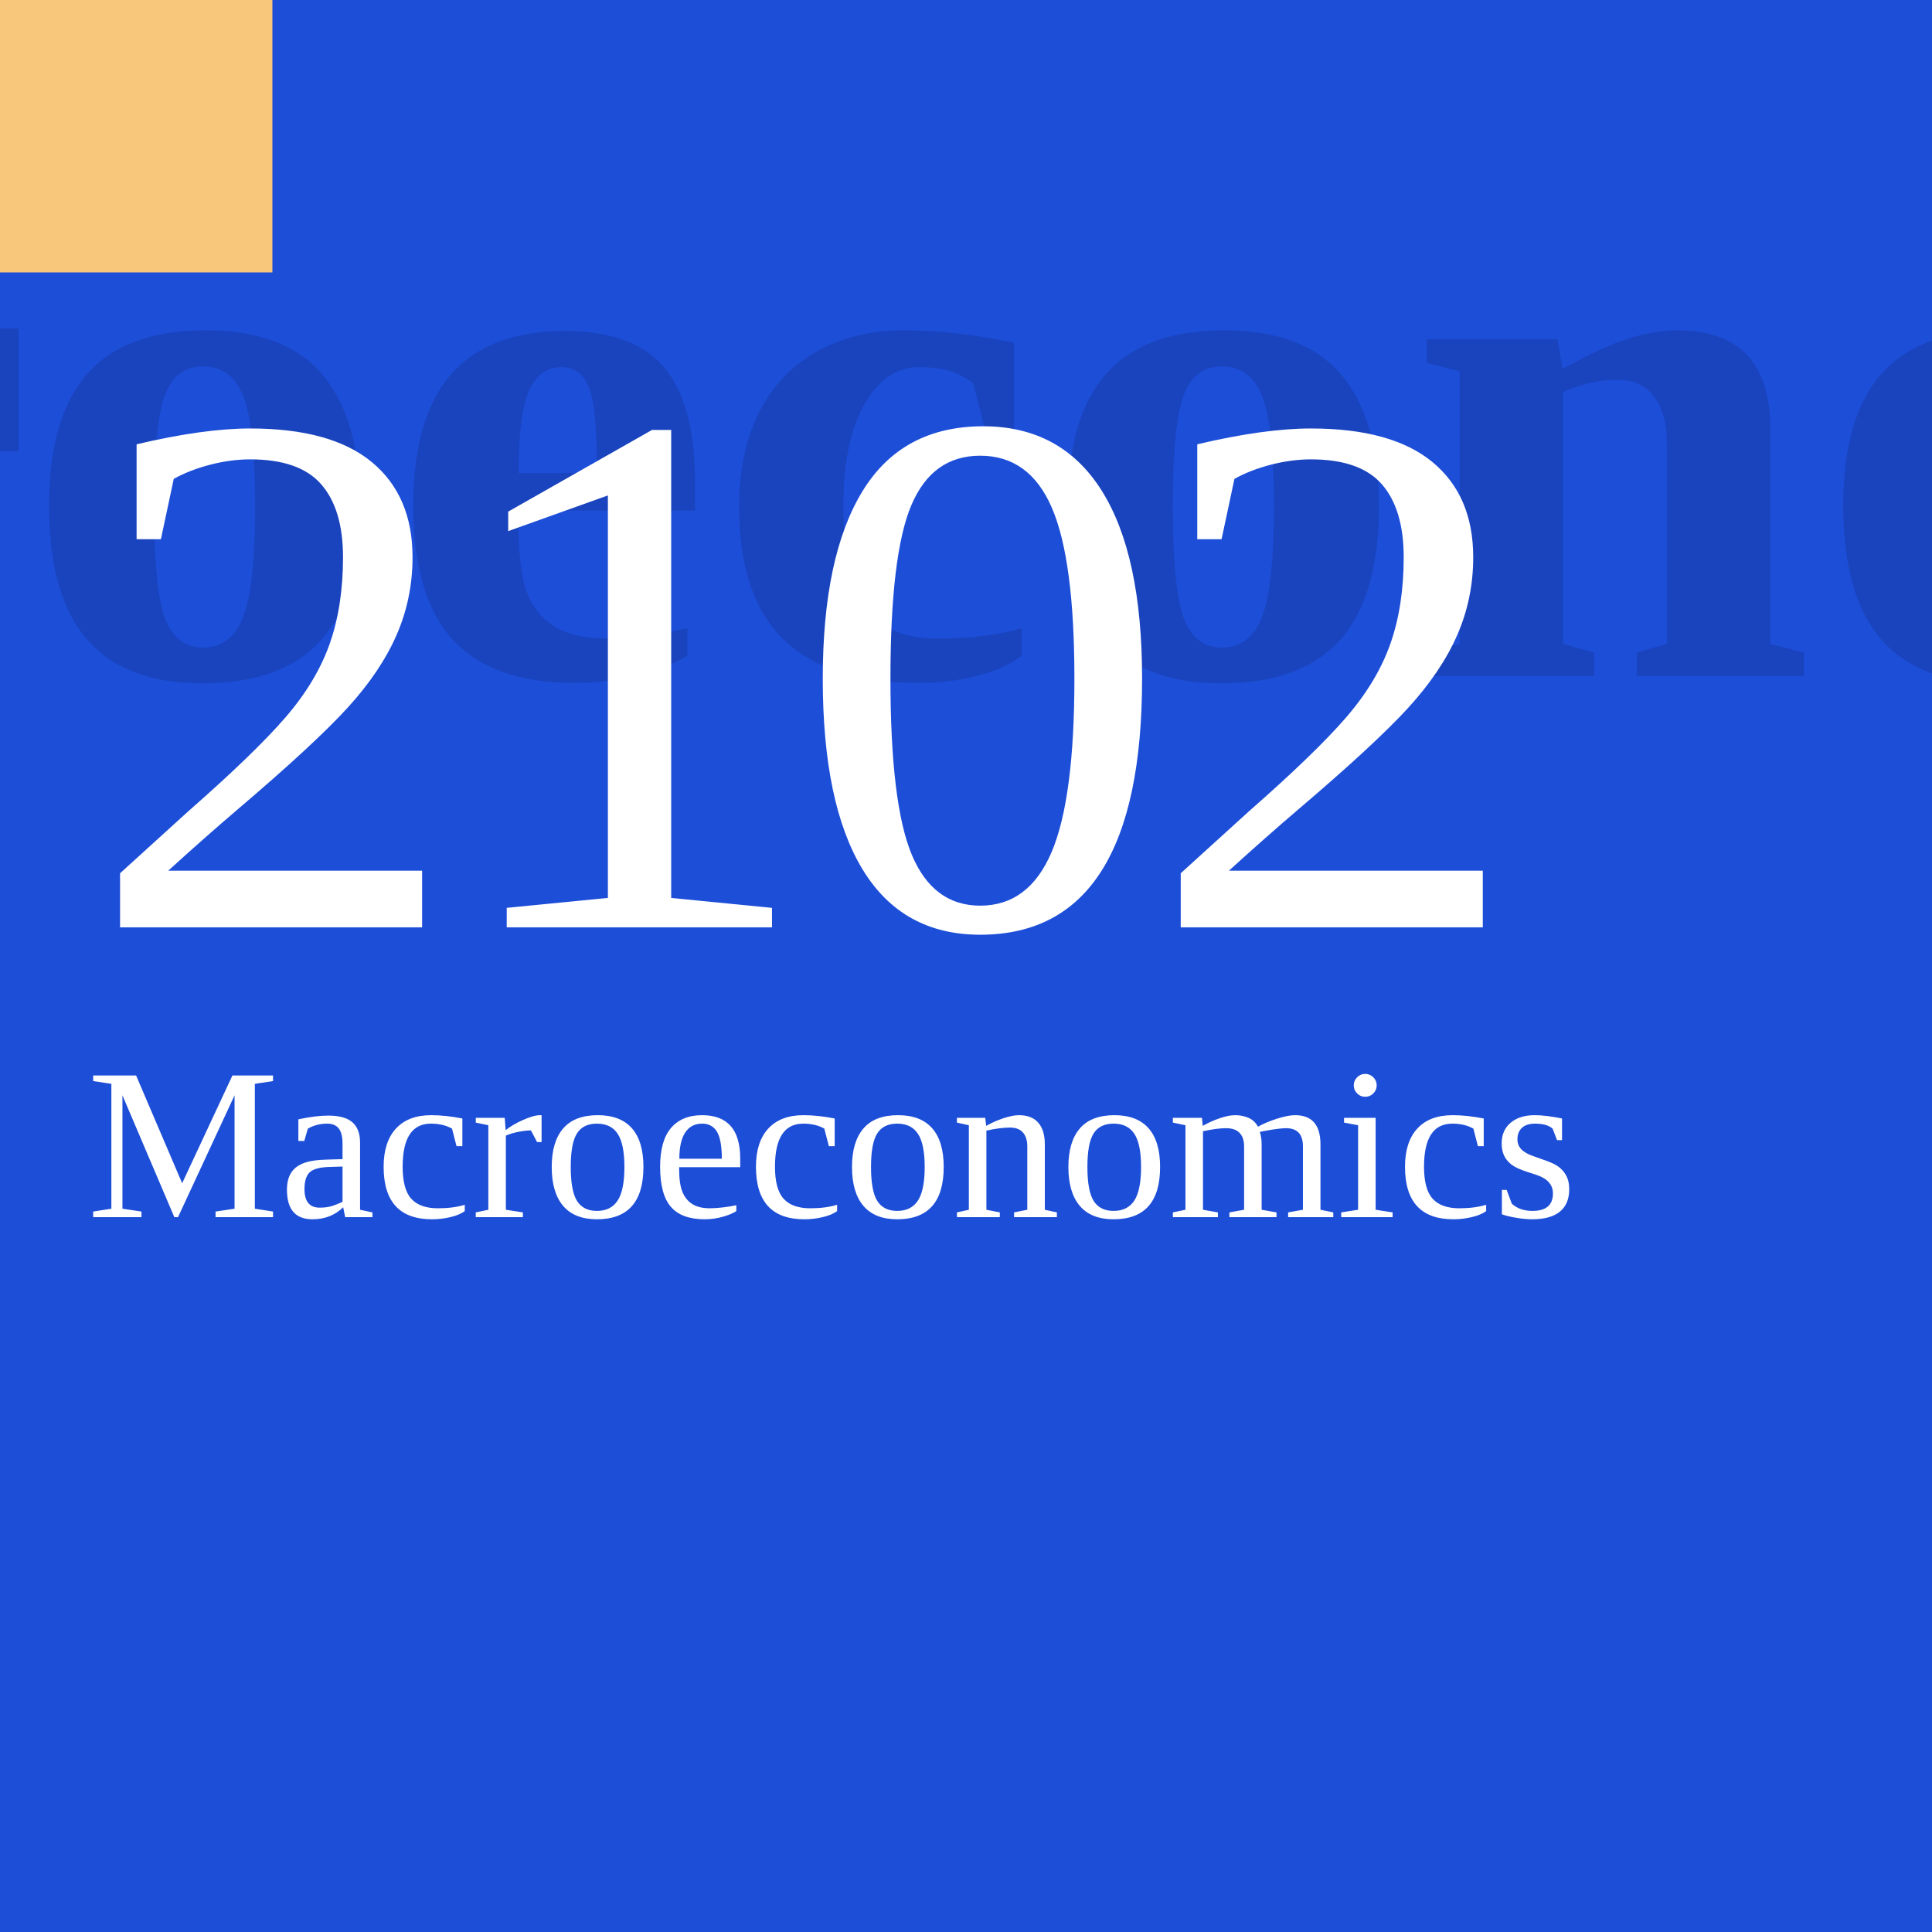
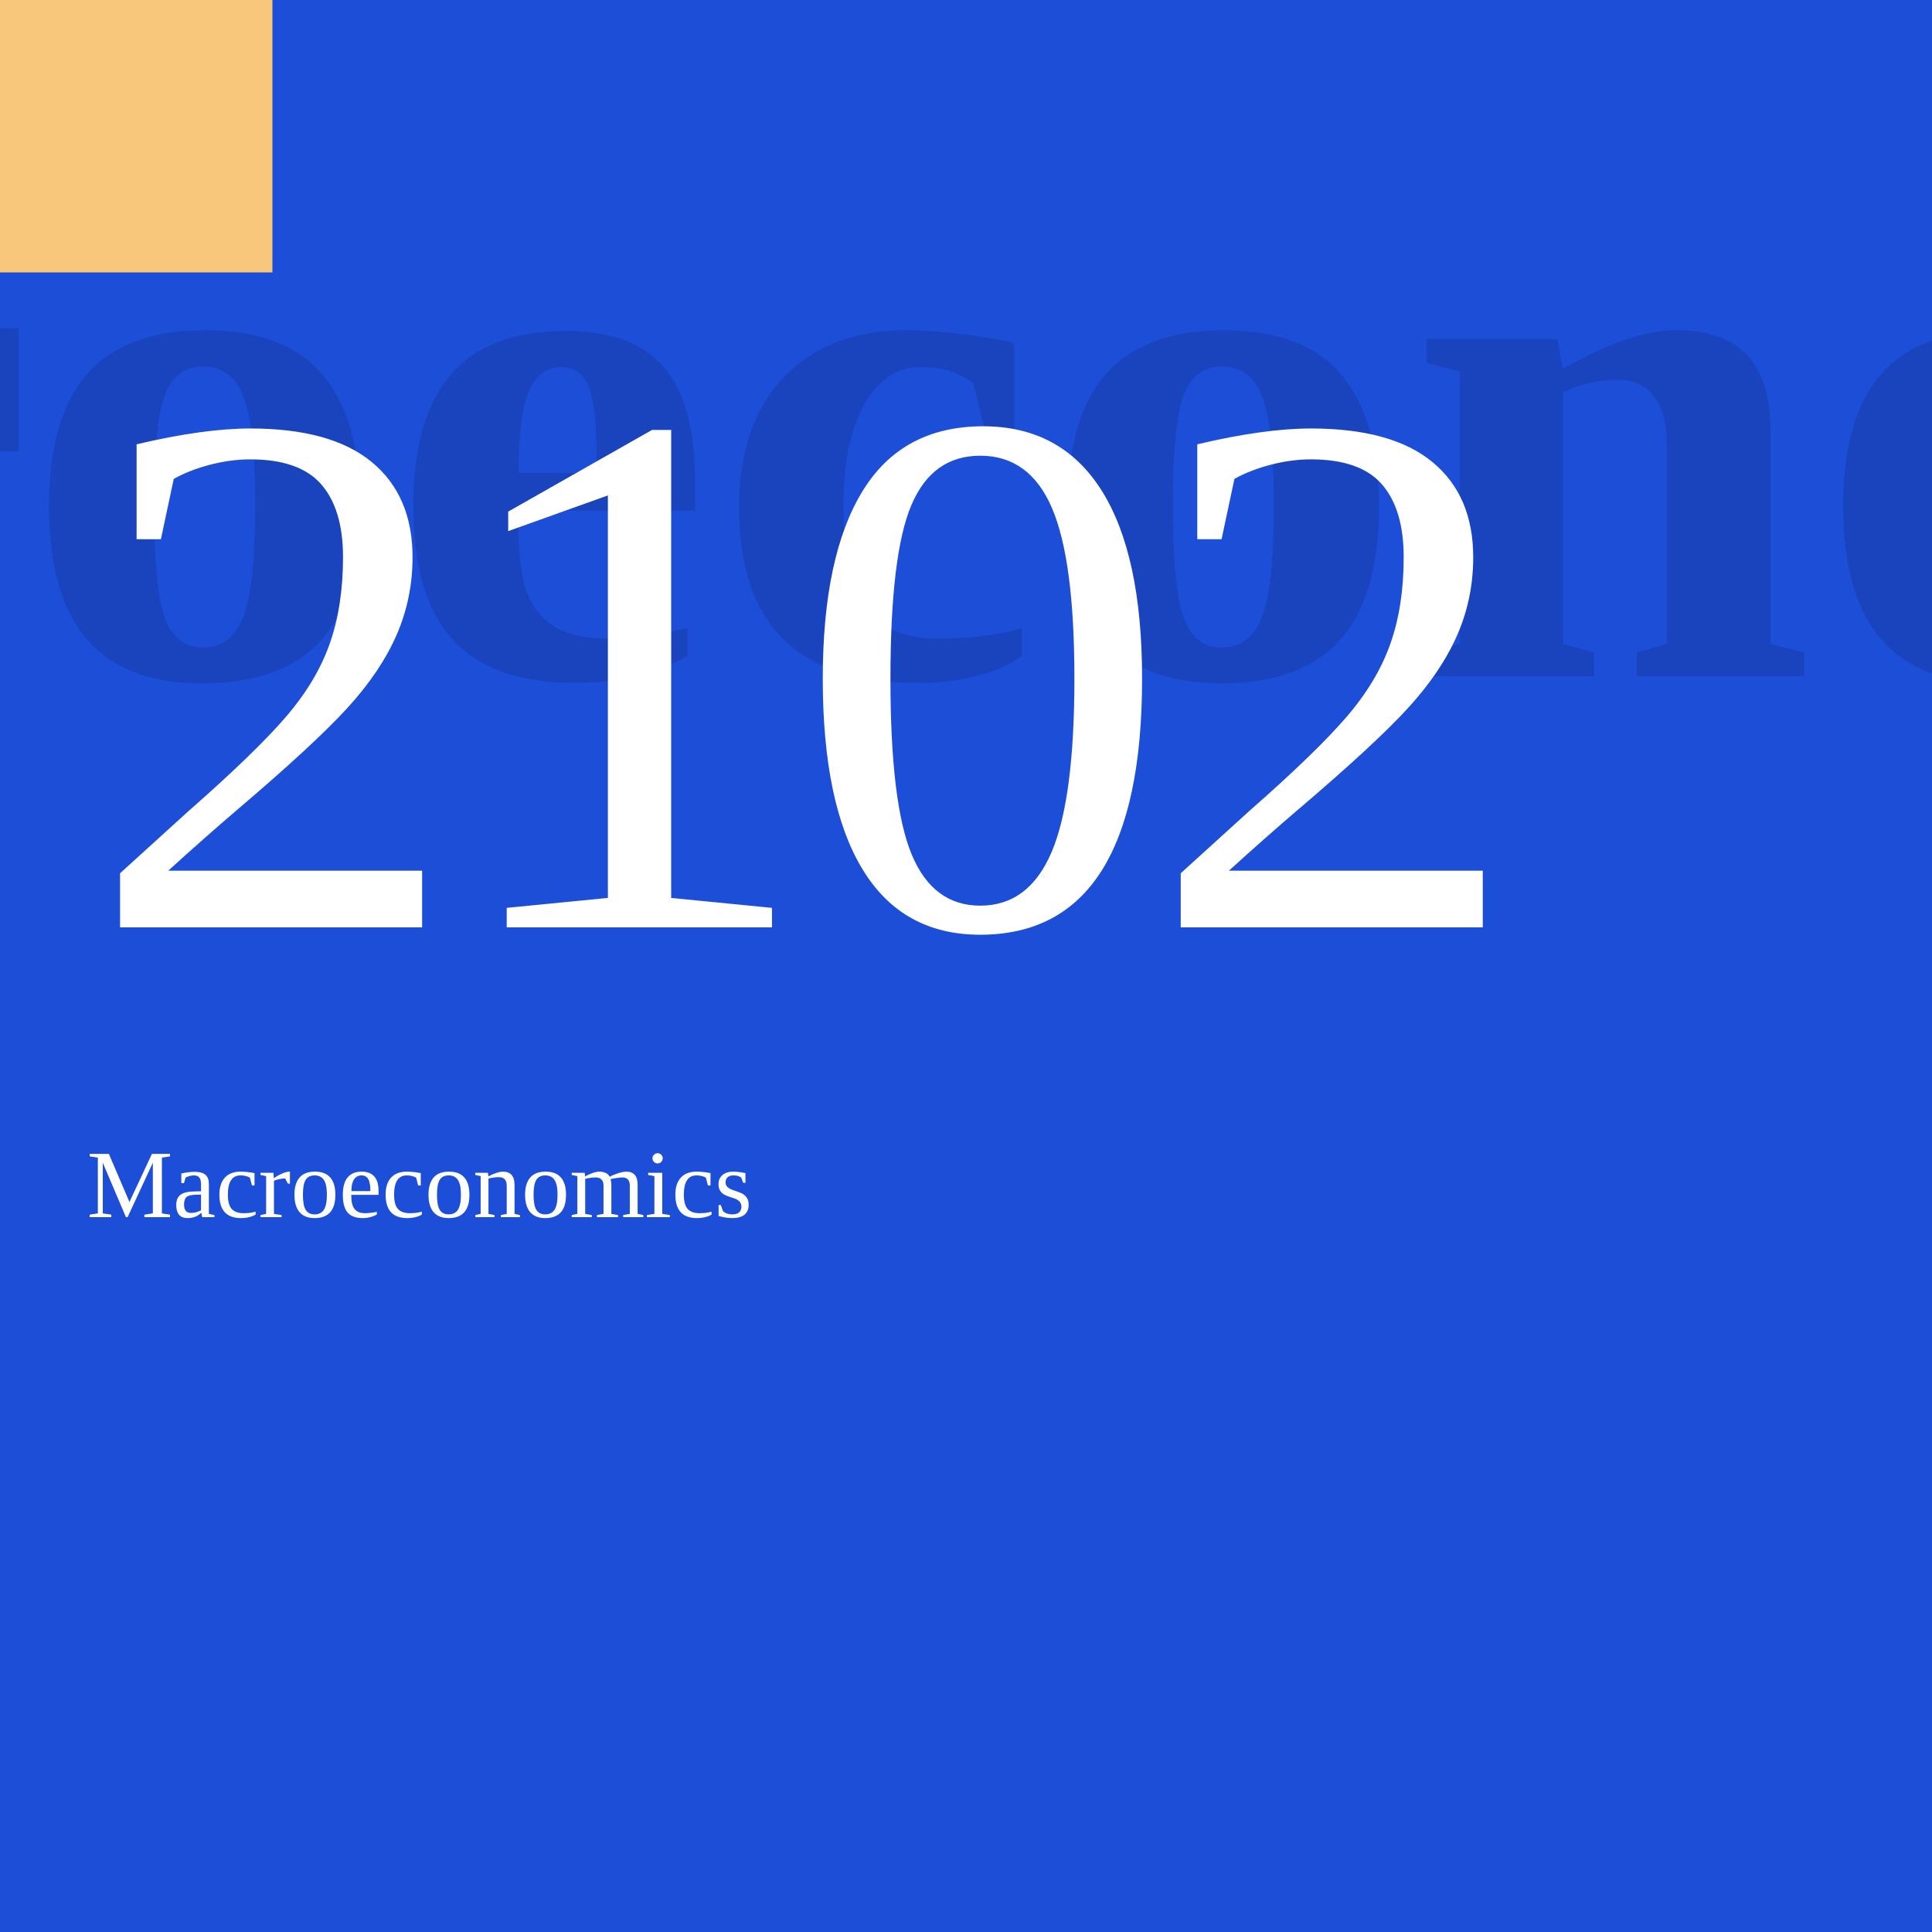
<svg xmlns="http://www.w3.org/2000/svg" viewBox="0 0 1000 1000">
  <rect width="100%" height="100%" fill="#1d4ed8" />
  <g fill="#173ead" opacity="0.6" font-family="'Times New Roman', Times, serif" font-weight="bold">
    <text x="500" y="350" font-size="380" text-anchor="middle" textLength="532" lengthAdjust="spacingAndGlyphs">Macroeconomics</text>
    <text x="500" y="620" font-size="380" text-anchor="middle" textLength="400" lengthAdjust="spacingAndGlyphs" />
    <text x="500" y="890" font-size="380" text-anchor="middle" textLength="400" lengthAdjust="spacingAndGlyphs" />
  </g>
  <rect x="0" y="0" width="141" height="141" fill="#f9c77c" />
  <g fill="#ffffff" font-family="'Times New Roman', Times, serif">
    <text x="45" y="480" font-size="390" text-anchor="start" letter-spacing="-12">2102</text>
-     <g font-size="112" text-anchor="start">
+     <g font-size="50" text-anchor="start">
      <text x="45" y="630" textLength="1568" lengthAdjust="spacingAndGlyphs">Macroeconomics</text>
      <text x="45" y="740" textLength="0" lengthAdjust="spacingAndGlyphs" />
      <text x="45" y="850" textLength="0" lengthAdjust="spacingAndGlyphs" />
    </g>
  </g>
</svg>
